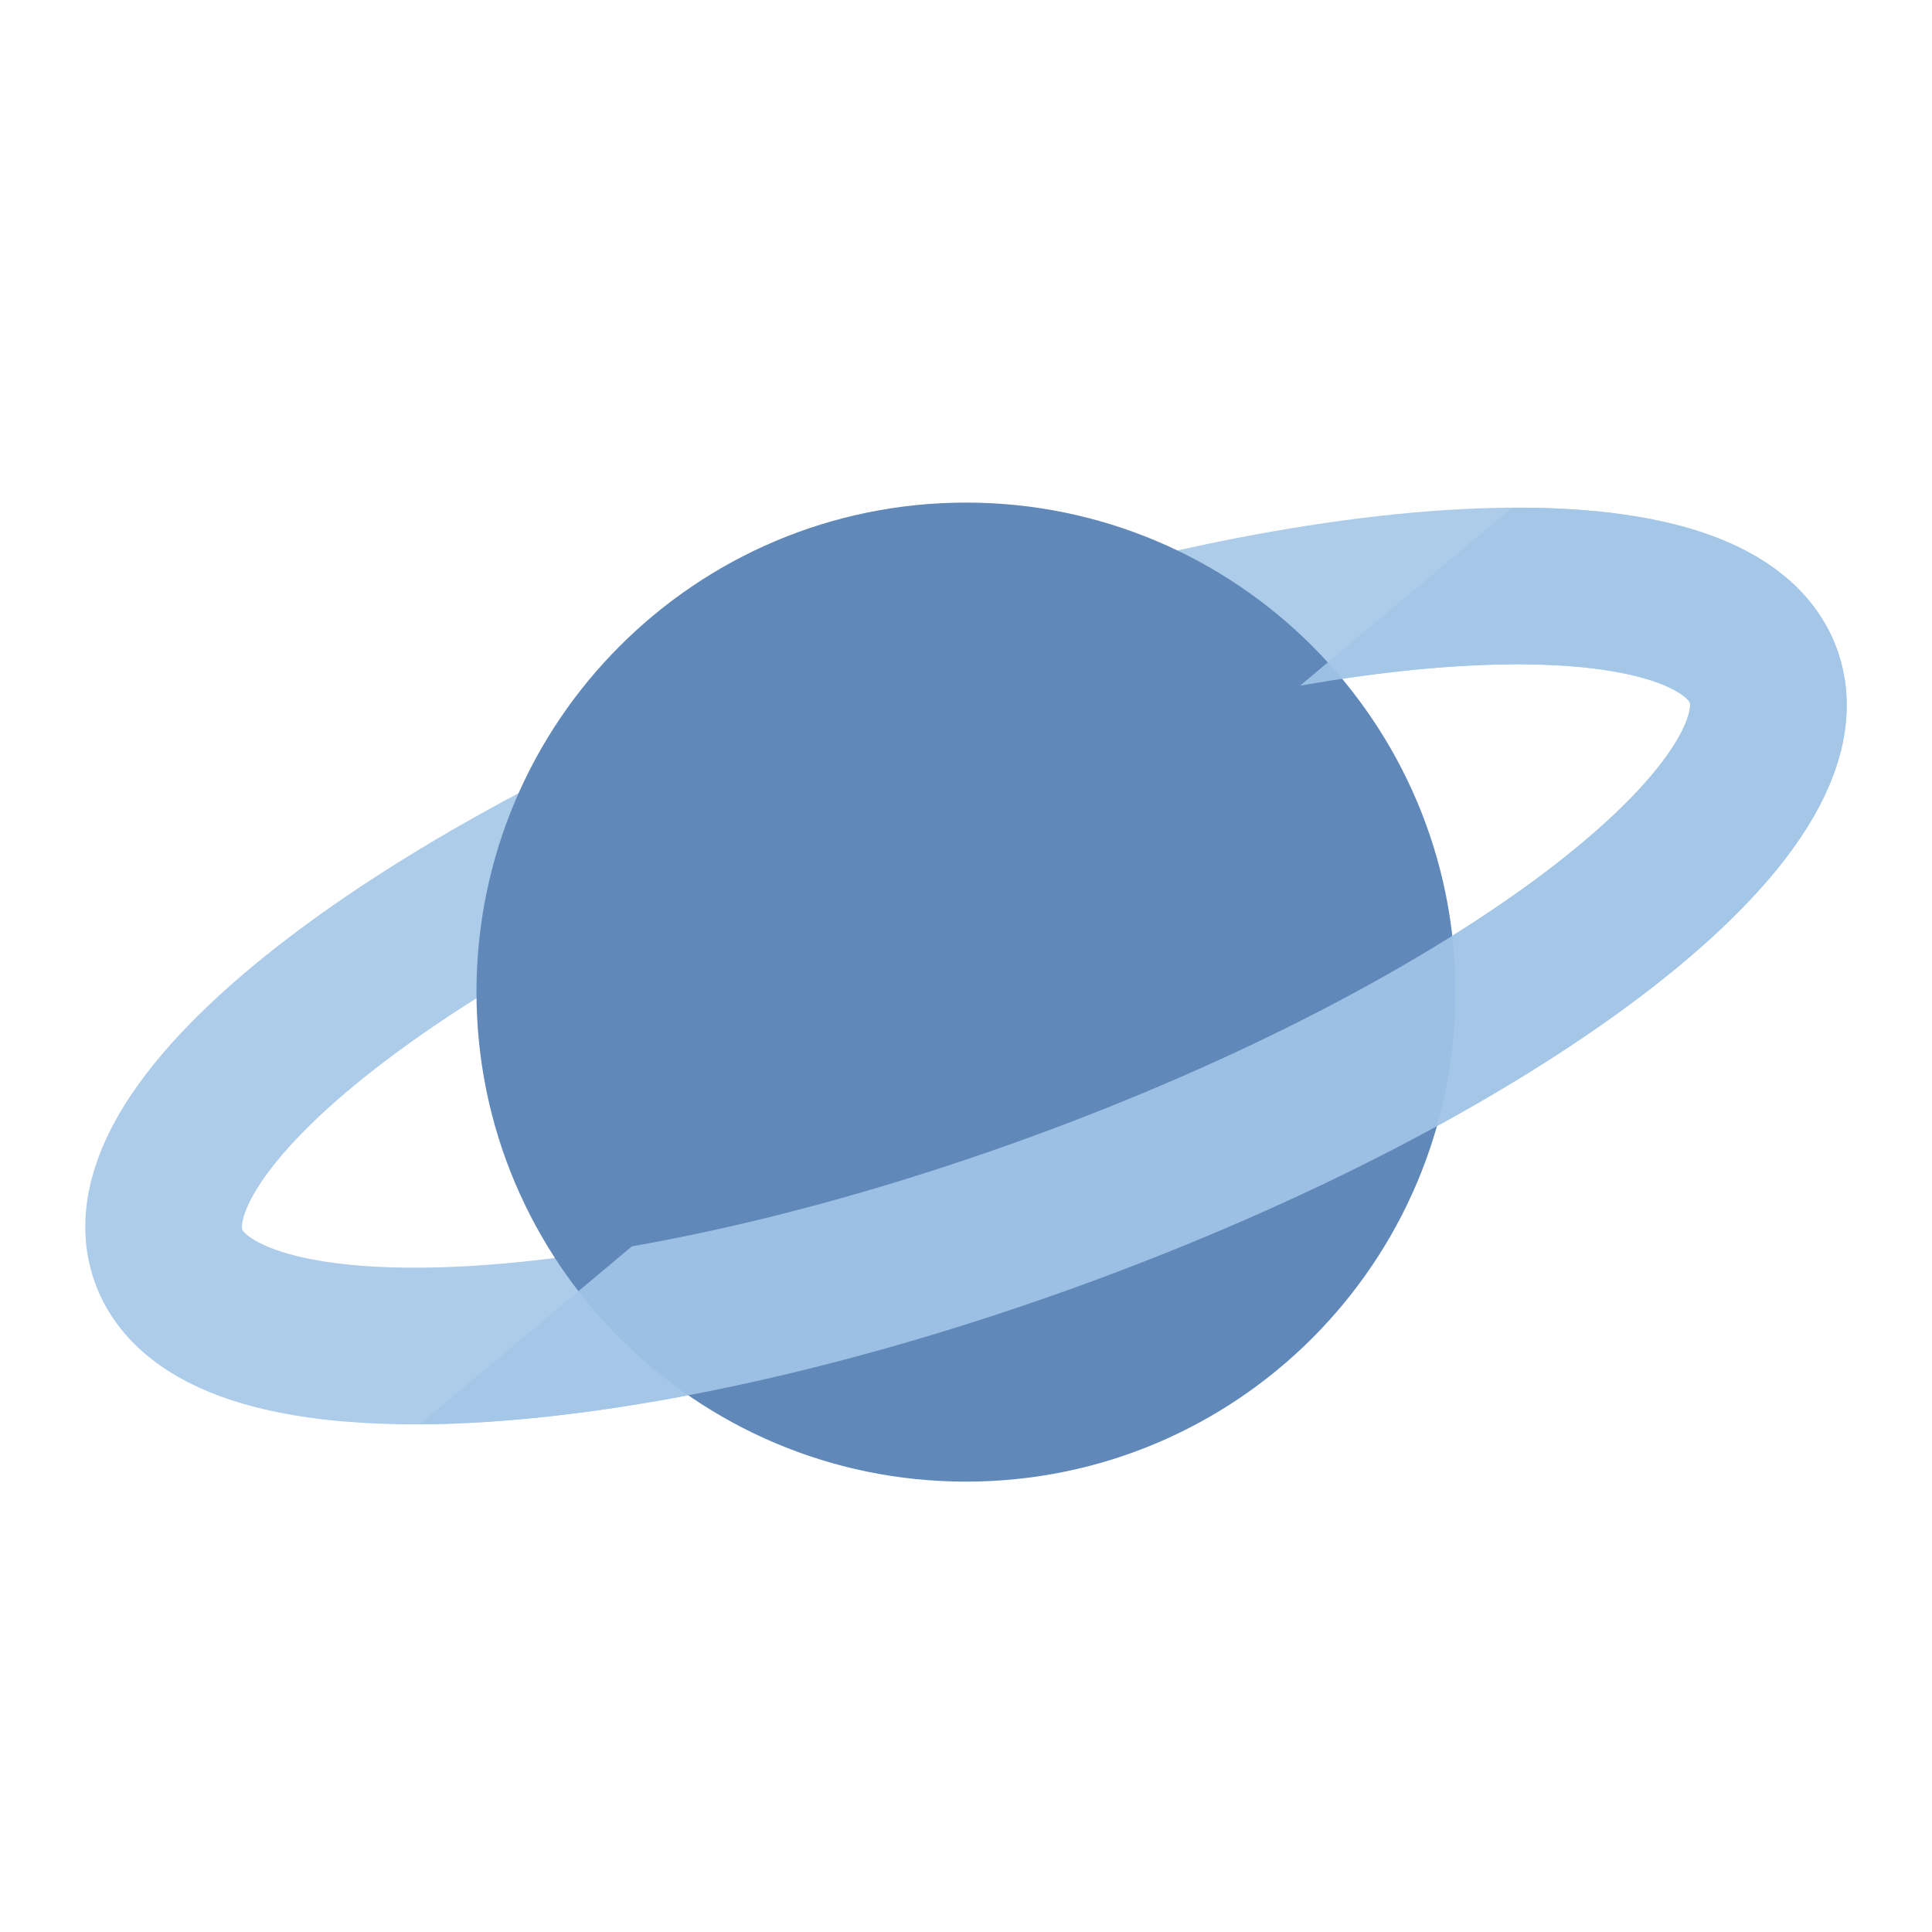
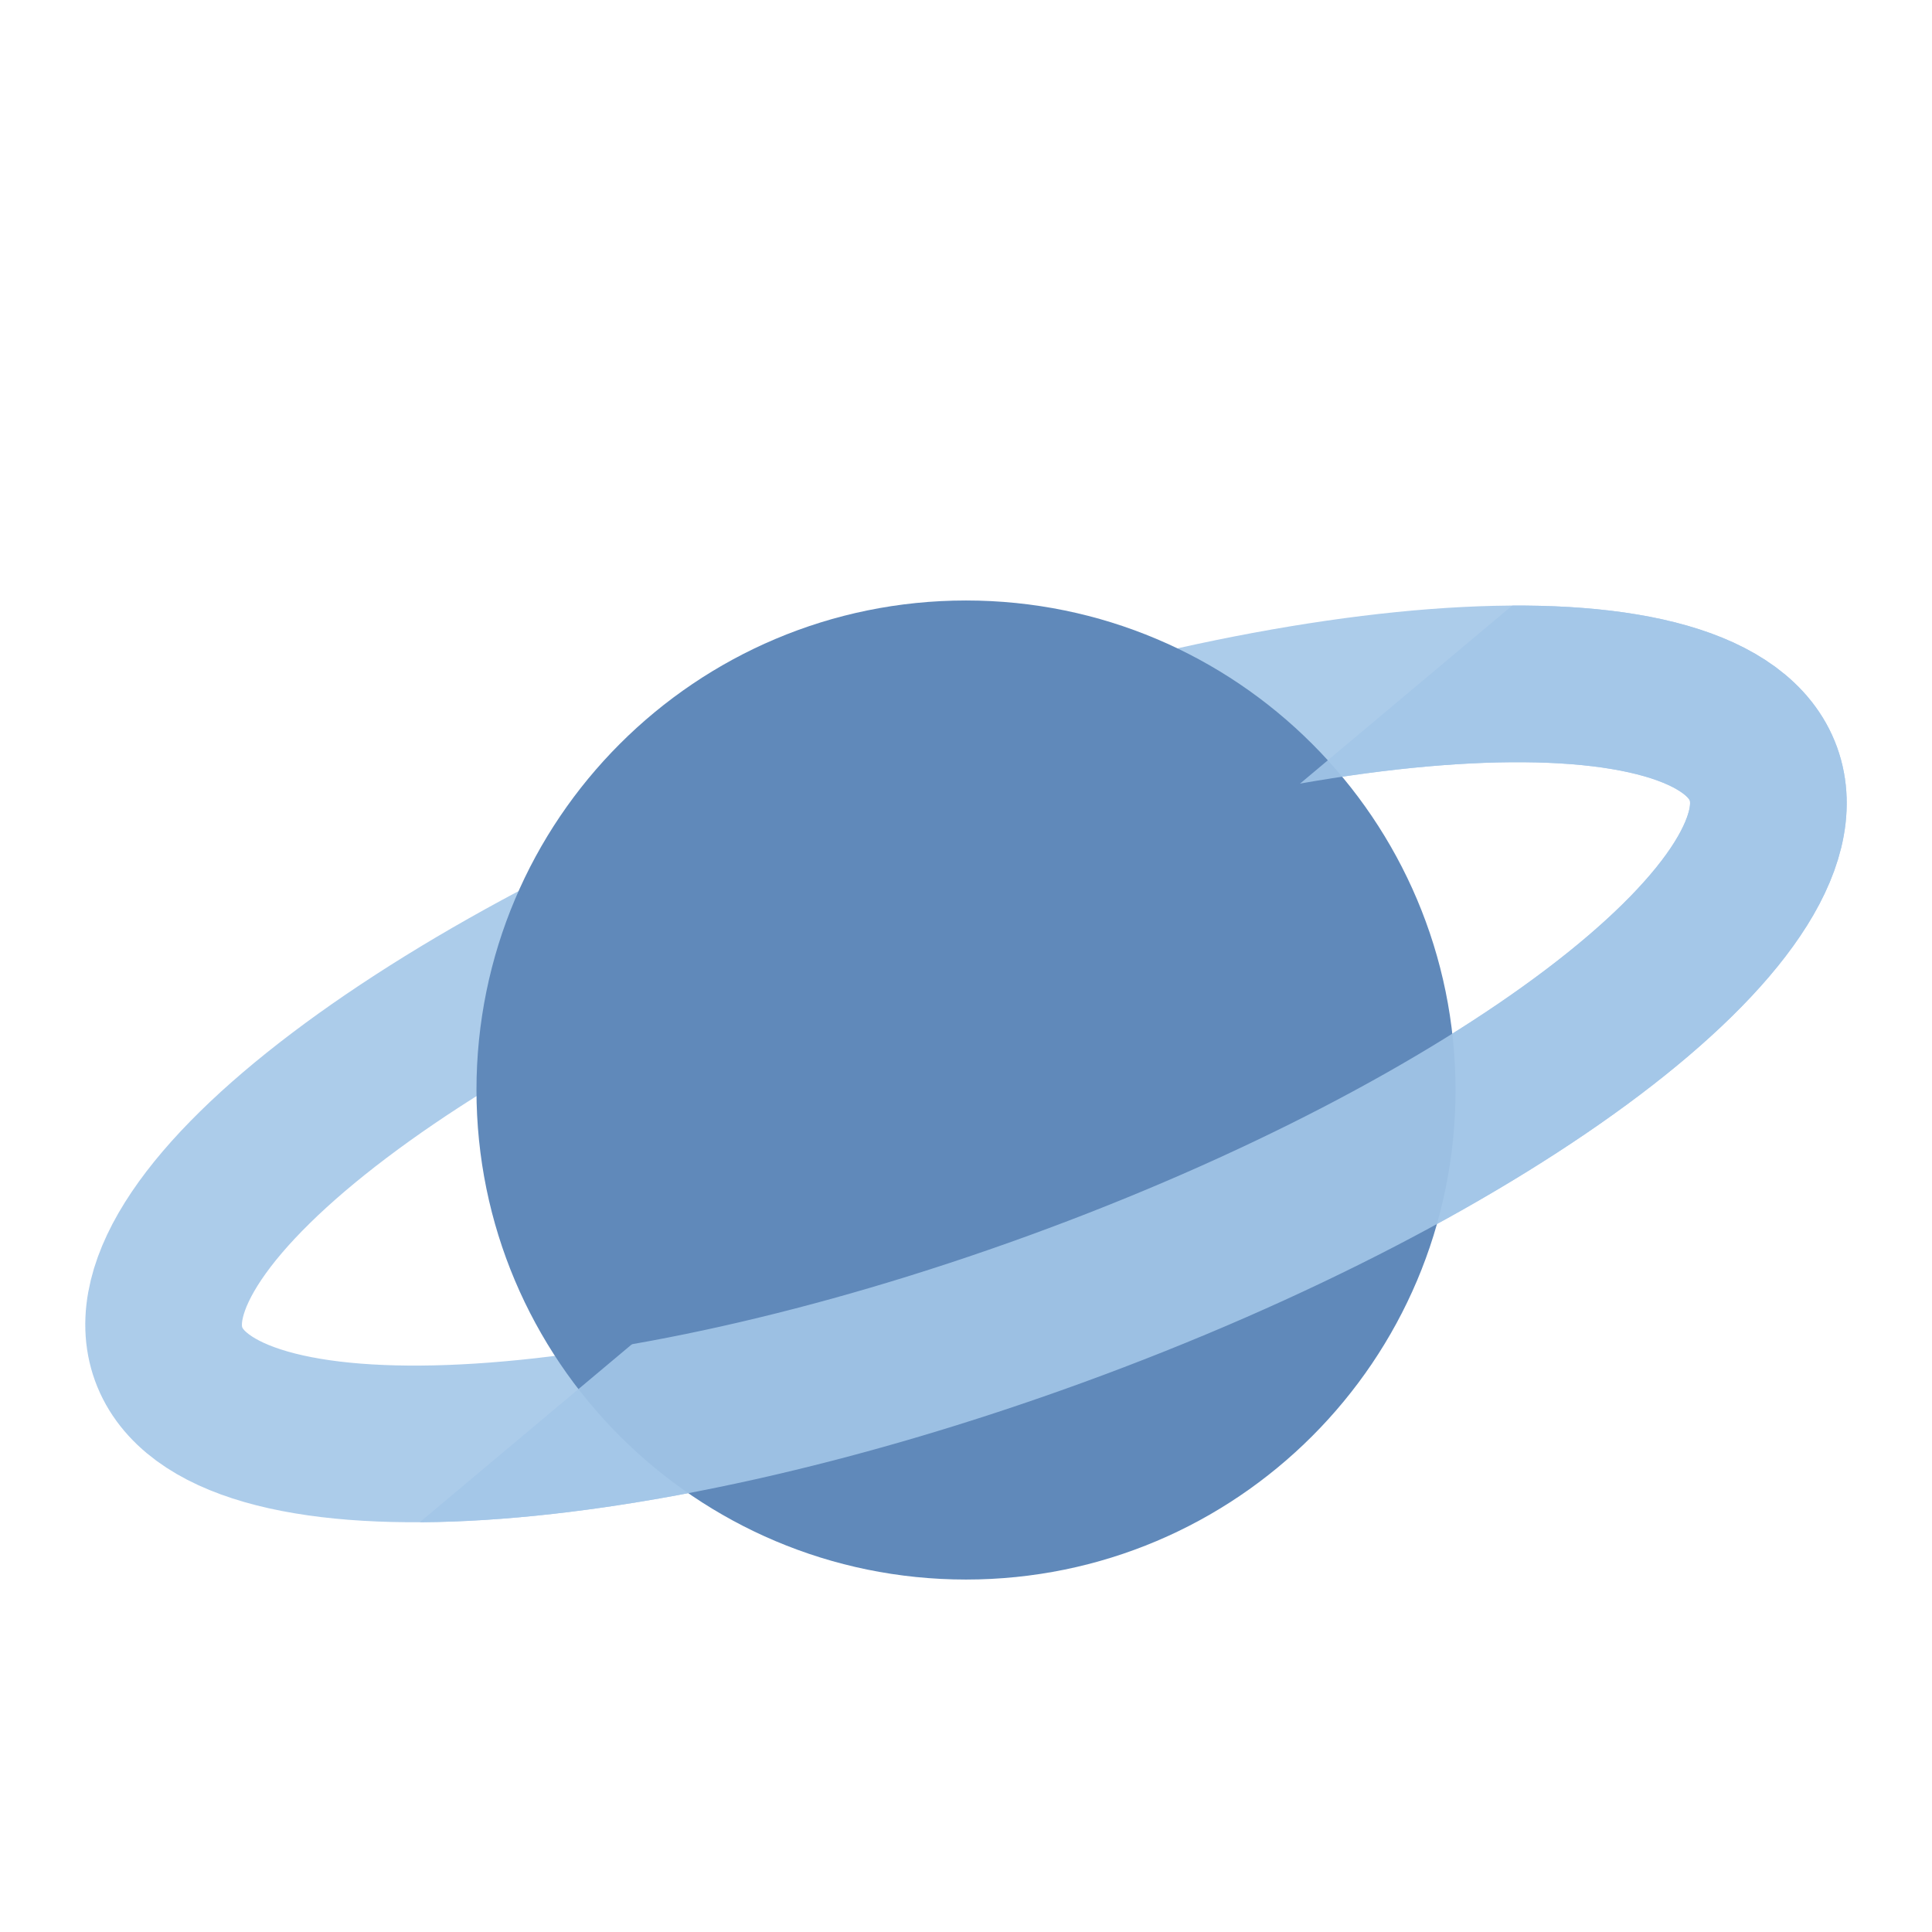
- <svg xmlns="http://www.w3.org/2000/svg" viewBox="1.2 0.8 29.6 29.6">
+ <svg xmlns="http://www.w3.org/2000/svg" viewBox="1.2 -0.7 29.6 29.6">
  <defs>
    <clipPath id="ringFrontClip">
      <rect x="0" y="15.6" width="32" height="16" transform="rotate(-20 16 15.6)" />
    </clipPath>
  </defs>
  <ellipse cx="16" cy="15.6" rx="13" ry="4" fill="none" stroke="#a3c6e8" stroke-width="2.4" opacity="0.9" transform="rotate(-20 16 15.6)" />
  <circle cx="16" cy="16" r="7.5" fill="#6089ba" />
  <ellipse cx="16" cy="15.6" rx="13" ry="4" fill="none" stroke="#a3c6e8" stroke-width="2.4" opacity="0.9" transform="rotate(-20 16 15.6)" clip-path="url(#ringFrontClip)" />
</svg>
